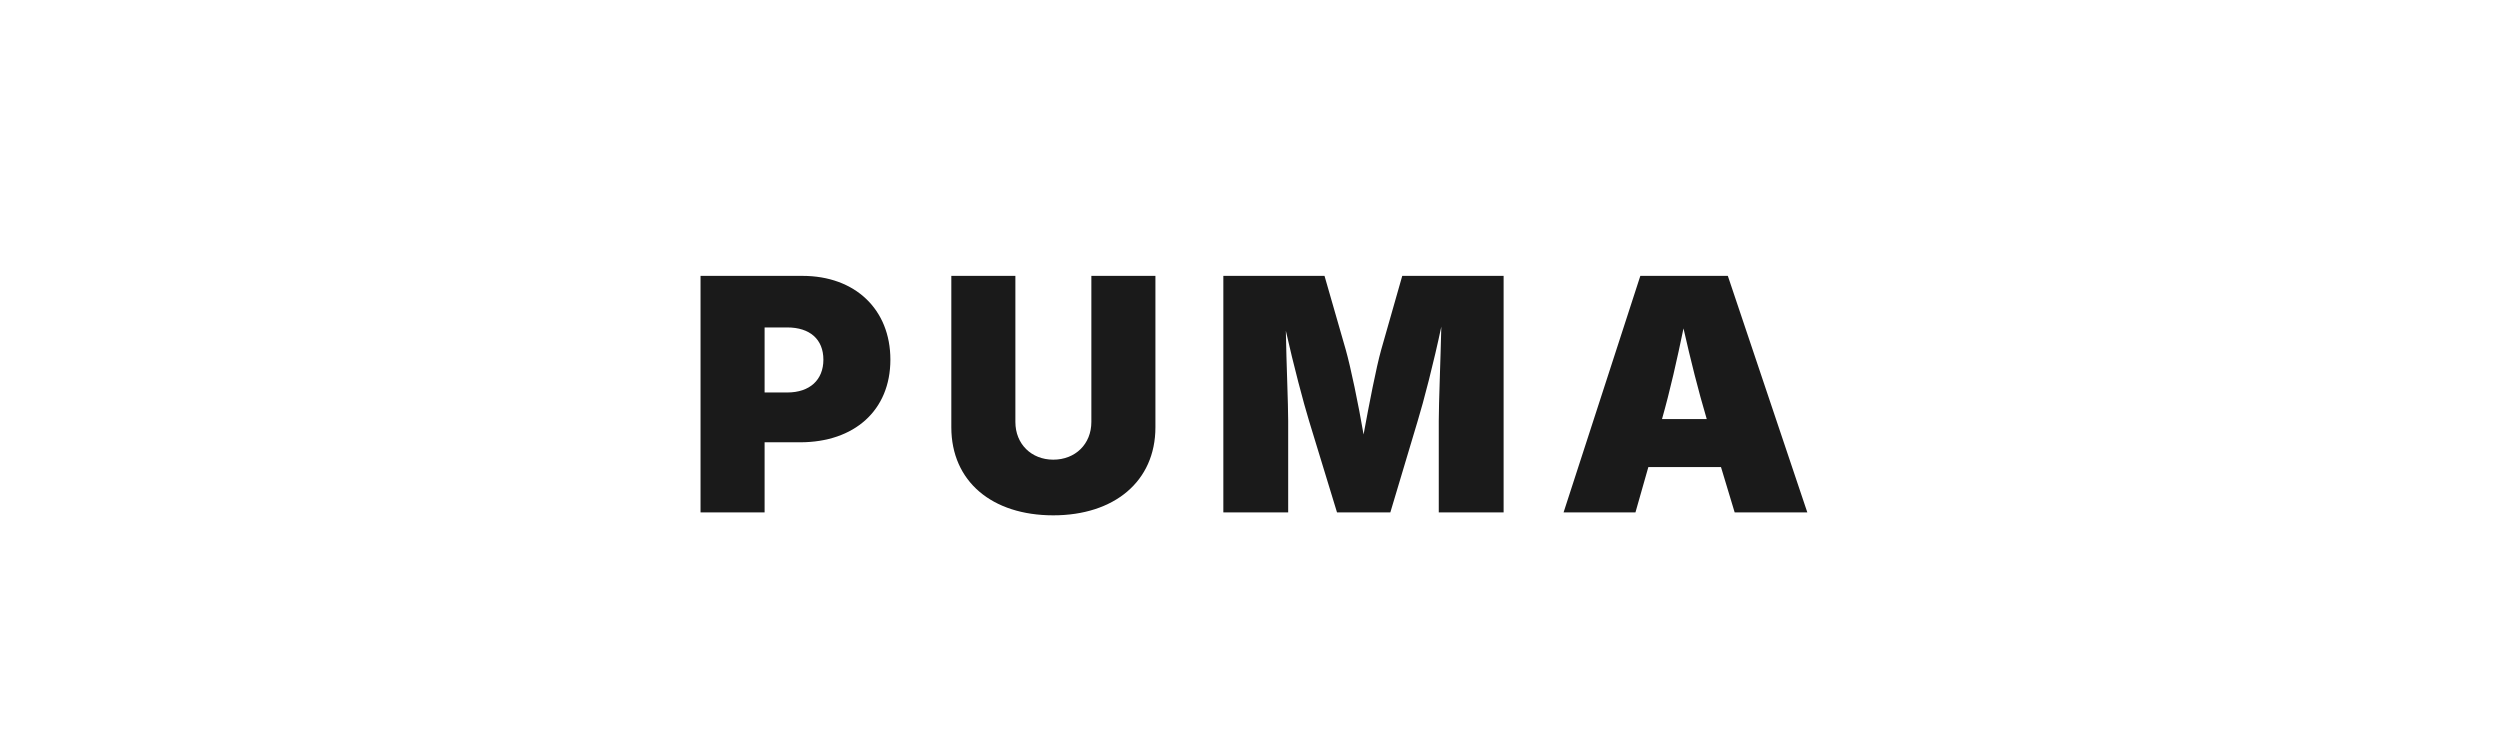
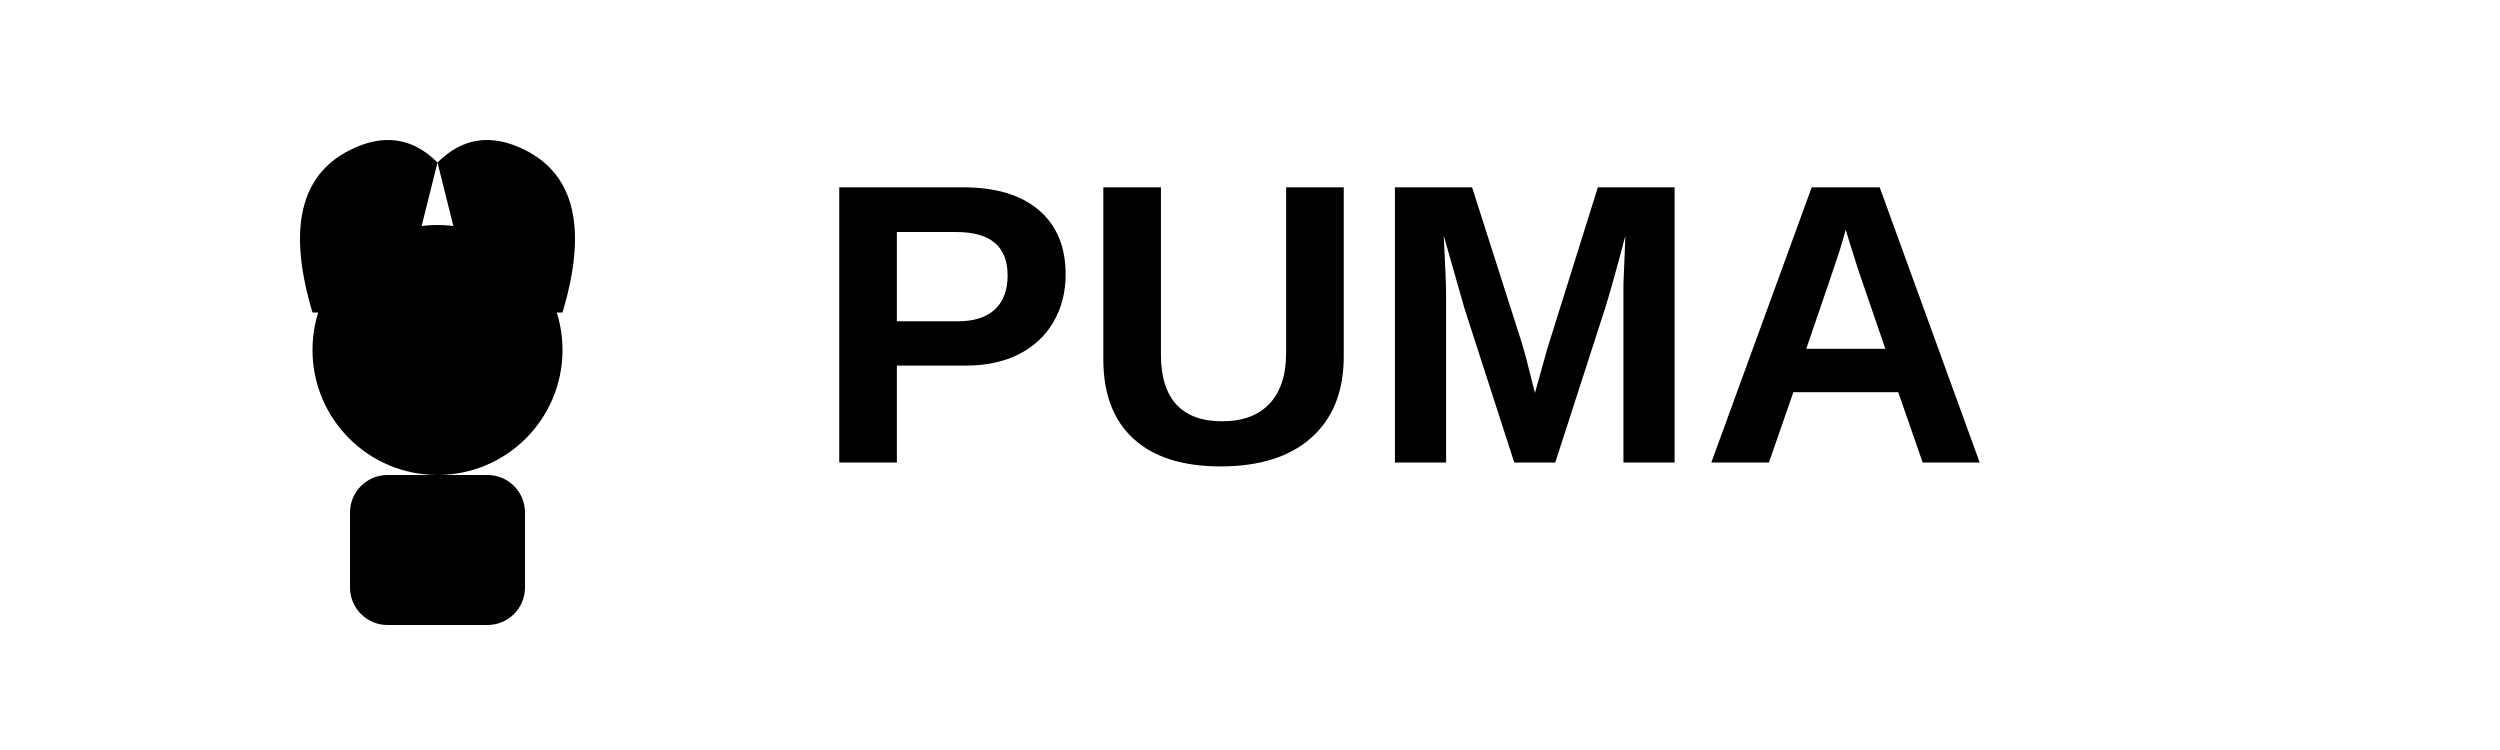
<svg xmlns="http://www.w3.org/2000/svg" viewBox="0 0 200 60" width="200" height="60">
-   <text x="100" y="31" font-family="Inter, Arial, Helvetica, sans-serif" font-size="26" font-weight="900" fill="#1a1a1a" text-anchor="middle" dominant-baseline="middle" letter-spacing="3" style="">PUMA</text>
+   <defs>
+     <style>
+       .puma-text { font-family: Arial, sans-serif; font-weight: 900; font-size: 32px; fill: #000; }
+     </style>
+   </defs>
+   <g>
+     <path d="M 25 25 Q 22 15 28 12 Q 32 10 35 13 L 32 25 Z" fill="#000" />
+     <path d="M 45 25 Q 48 15 42 12 Q 38 10 35 13 L 38 25 Z" fill="#000" />
+     <circle cx="35" cy="28" r="10" fill="#000" />
+     <rect x="28" y="38" width="14" height="12" rx="3" fill="#000" />
+   </g>
+   <text x="65" y="37" class="puma-text">PUMA</text>
</svg>
